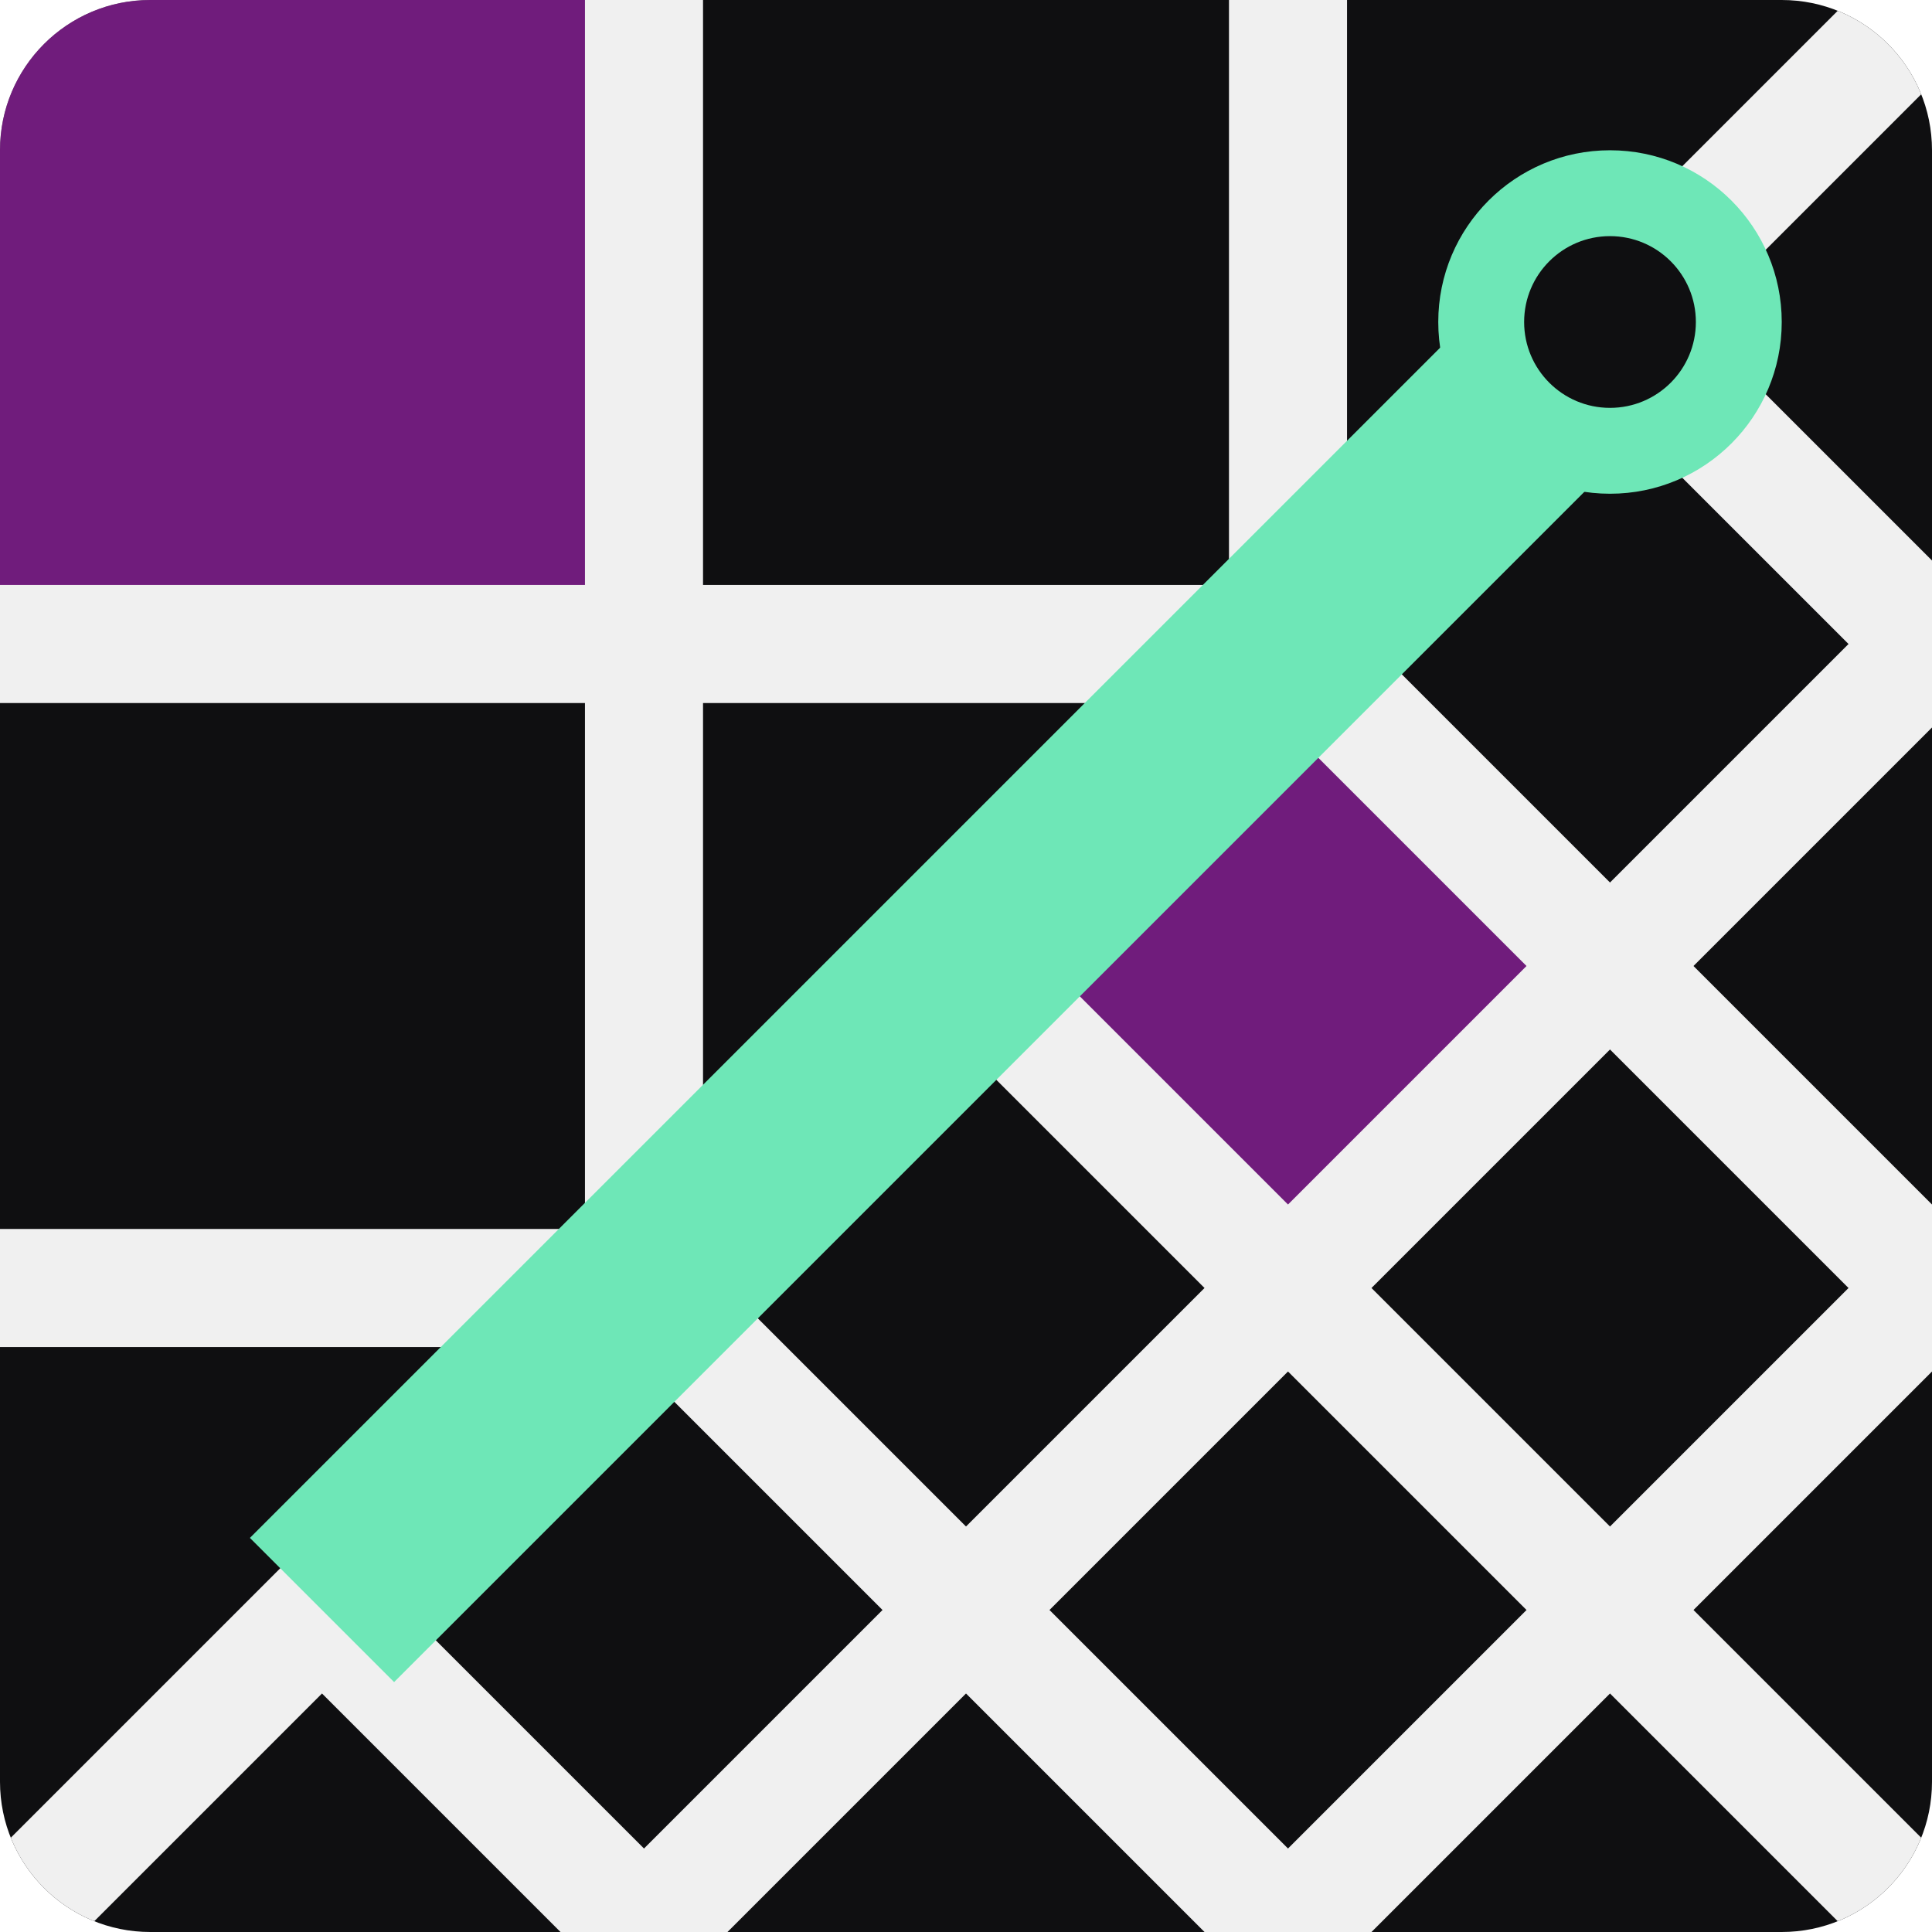
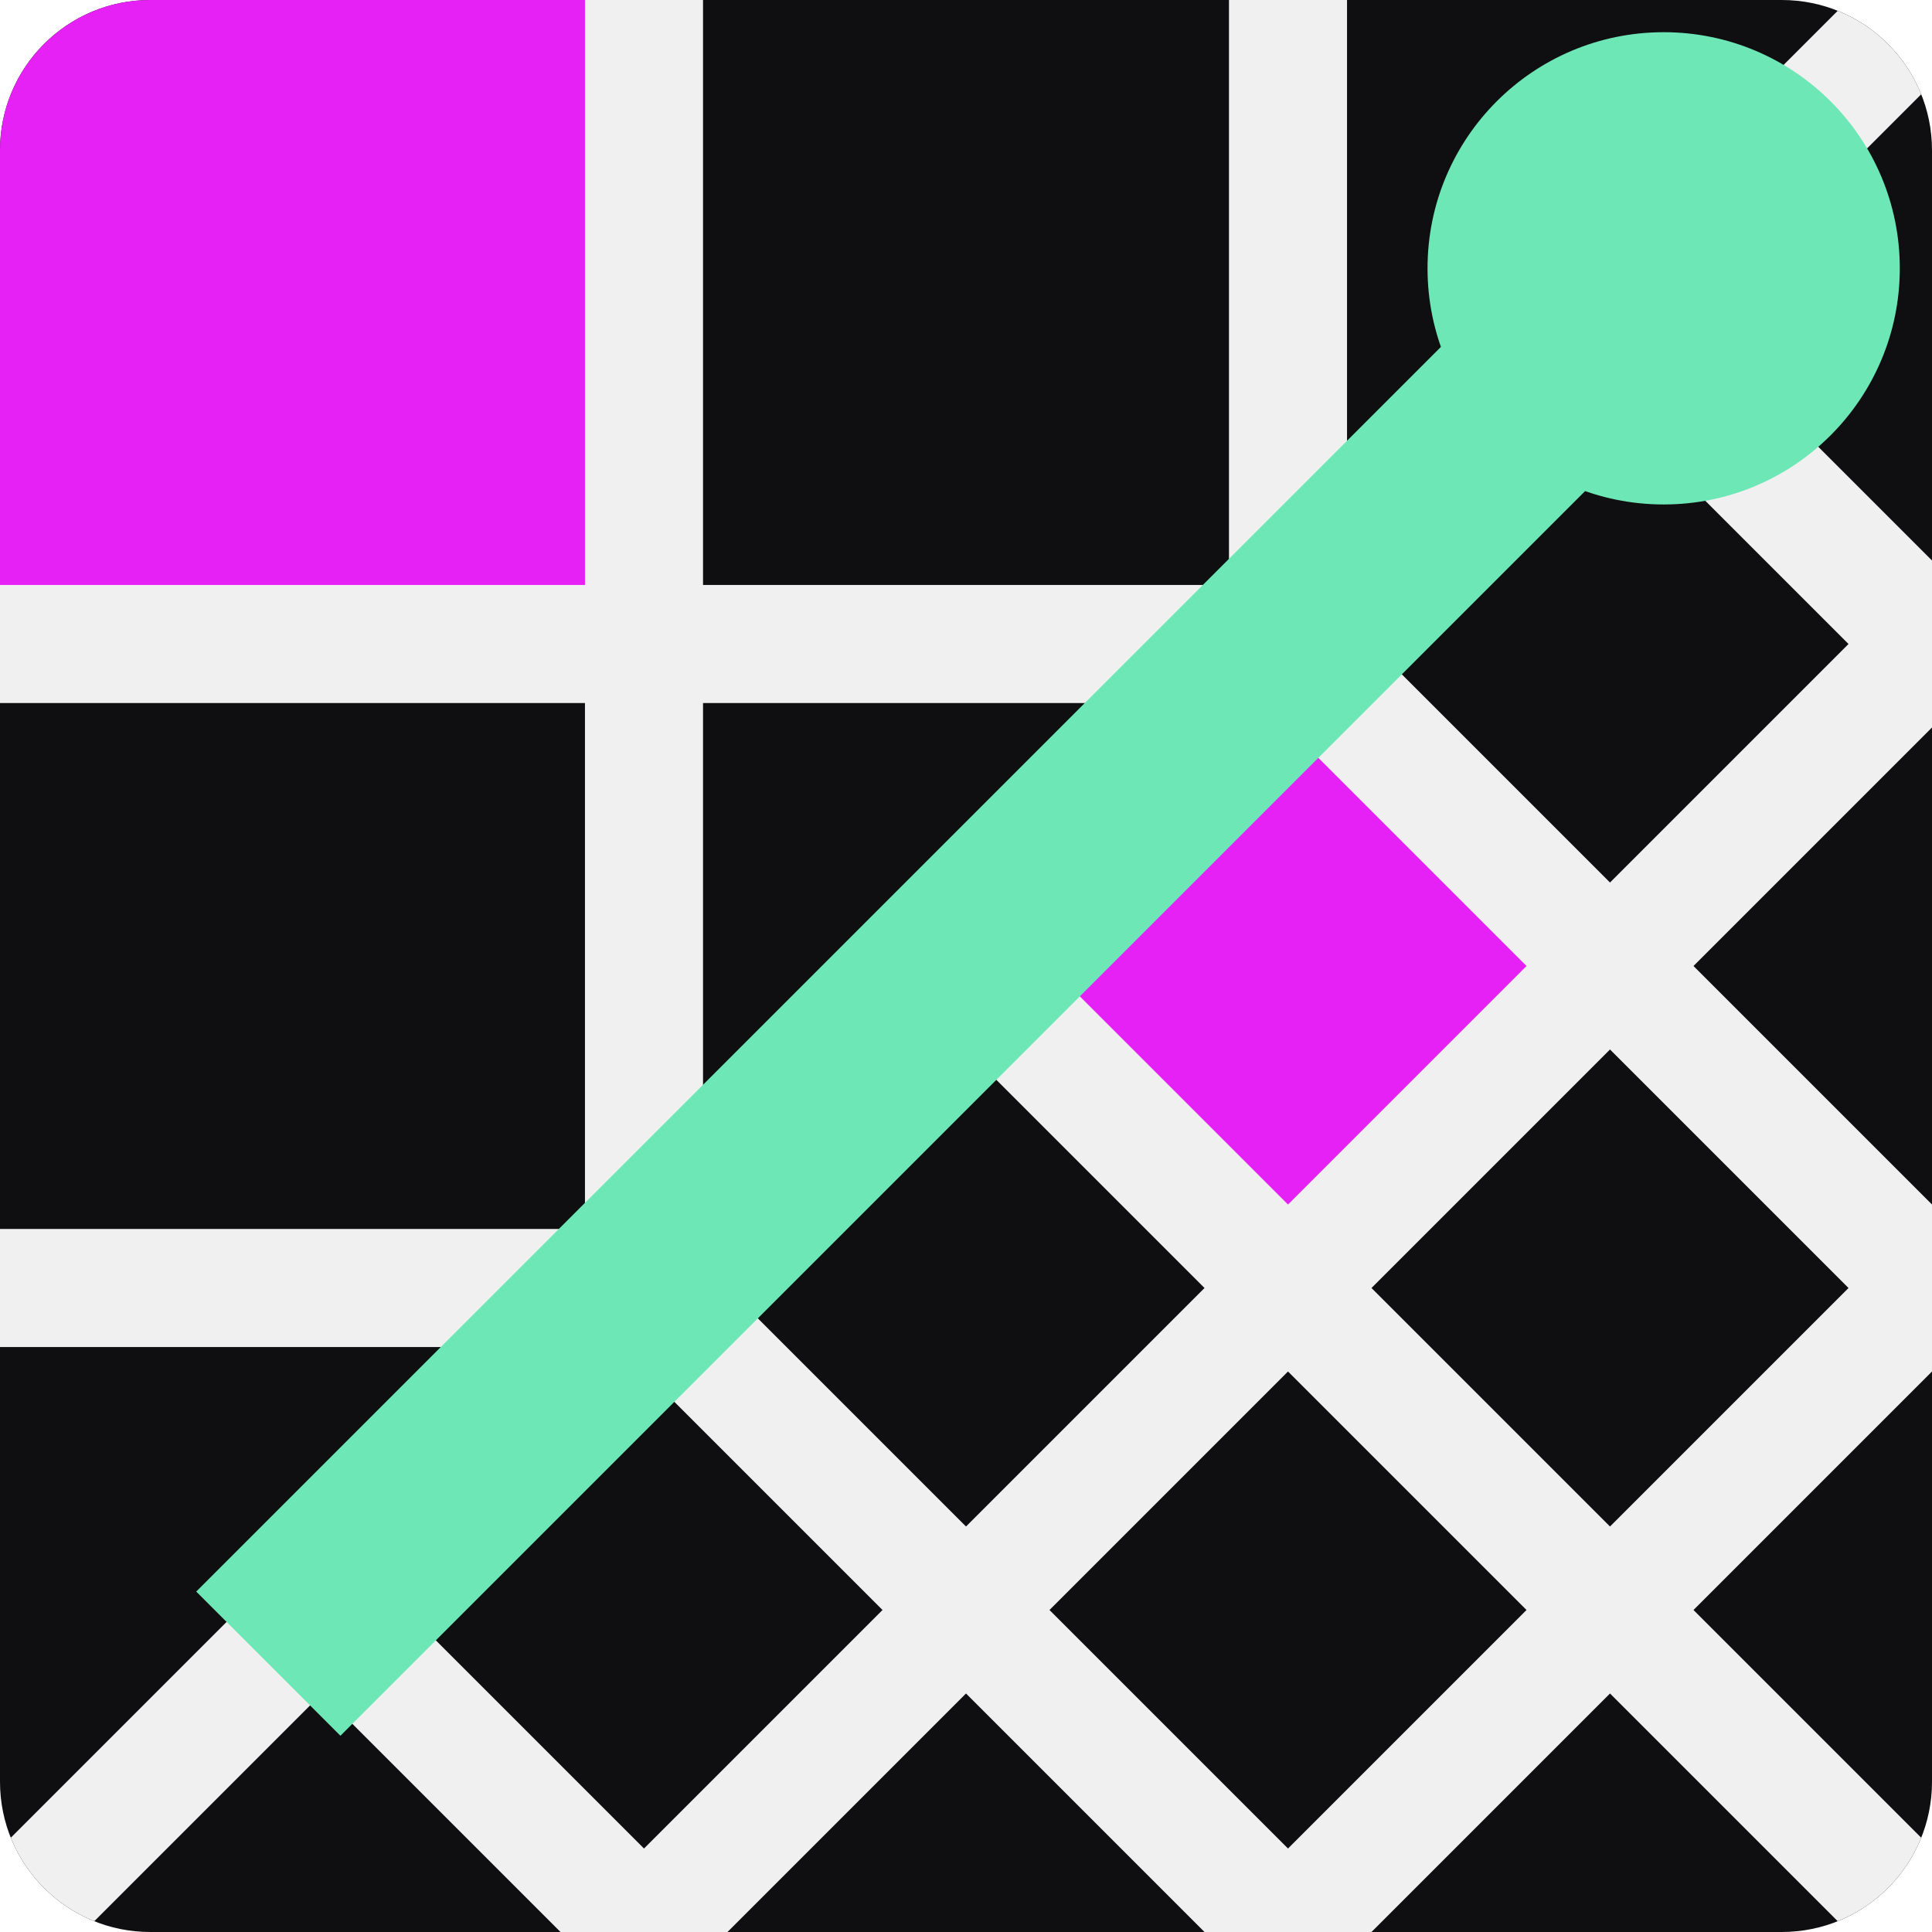
<svg xmlns="http://www.w3.org/2000/svg" viewBox="0 0 360 360">
  <defs>
    <clipPath id="tile">
      <rect x="0" y="0" width="360" height="360" rx="28" />
    </clipPath>
    <clipPath id="tl">
      <polygon points="0,0 360,0 0,360" />
    </clipPath>
    <clipPath id="br">
      <polygon points="360,0 360,360 0,360" />
    </clipPath>
  </defs>
  <rect x="0" y="0" width="360" height="360" rx="28" fill="#0f0f11" />
  <g clip-path="url(#tile)">
-     <rect x="0" y="0" width="120" height="120" fill="#c026d3" opacity="0.55" clip-path="url(#tl)" />
-     <polygon points="240,120 180,180 240,240 300,180" fill="#c026d3" opacity="0.55" />
+     <rect x="0" y="0" width="120" height="120" fill="#e621f5" clip-path="url(#tl)" />
+     <polygon points="240,120 180,180 240,240 300,180" fill="#e621f5" />
    <g clip-path="url(#tl)" stroke="#f0f0f0" stroke-width="22" stroke-linecap="round">
      <line x1="0" y1="120" x2="360" y2="120" />
      <line x1="0" y1="240" x2="360" y2="240" />
      <line x1="120" y1="0" x2="120" y2="360" />
      <line x1="240" y1="0" x2="240" y2="360" />
    </g>
    <g clip-path="url(#br)" stroke="#f0f0f0" stroke-width="22" stroke-linecap="round">
      <line x1="240" y1="0" x2="360" y2="120" />
      <line x1="120" y1="0" x2="360" y2="240" />
      <line x1="180" y1="180" x2="360" y2="360" />
      <line x1="0" y1="120" x2="240" y2="360" />
      <line x1="0" y1="240" x2="120" y2="360" />
      <line x1="120" y1="360" x2="360" y2="120" />
      <line x1="240" y1="360" x2="360" y2="240" />
    </g>
    <line x1="0" y1="360" x2="360" y2="0" stroke="#f0f0f0" stroke-width="22" stroke-linecap="round" />
-     <line x1="300" y1="60" x2="60" y2="300" stroke="#6ee7b7" stroke-width="38" stroke-linecap="butt" />
-     <polygon points="60,300 69,292 91,269" fill="#6ee7b7" />
-     <circle cx="300" cy="60" r="32" fill="#6ee7b7" />
-     <circle cx="300" cy="60" r="16" fill="#0f0f11" />
+     <line x1="310" y1="50" x2="50" y2="310" stroke="#6ee7b7" stroke-width="38" stroke-linecap="butt" />
+     <polygon points="50,310 61,299 83,276" fill="#6ee7b7" />
+     <circle cx="310" cy="50" r="44" fill="#6ee7b7" />
  </g>
</svg>
